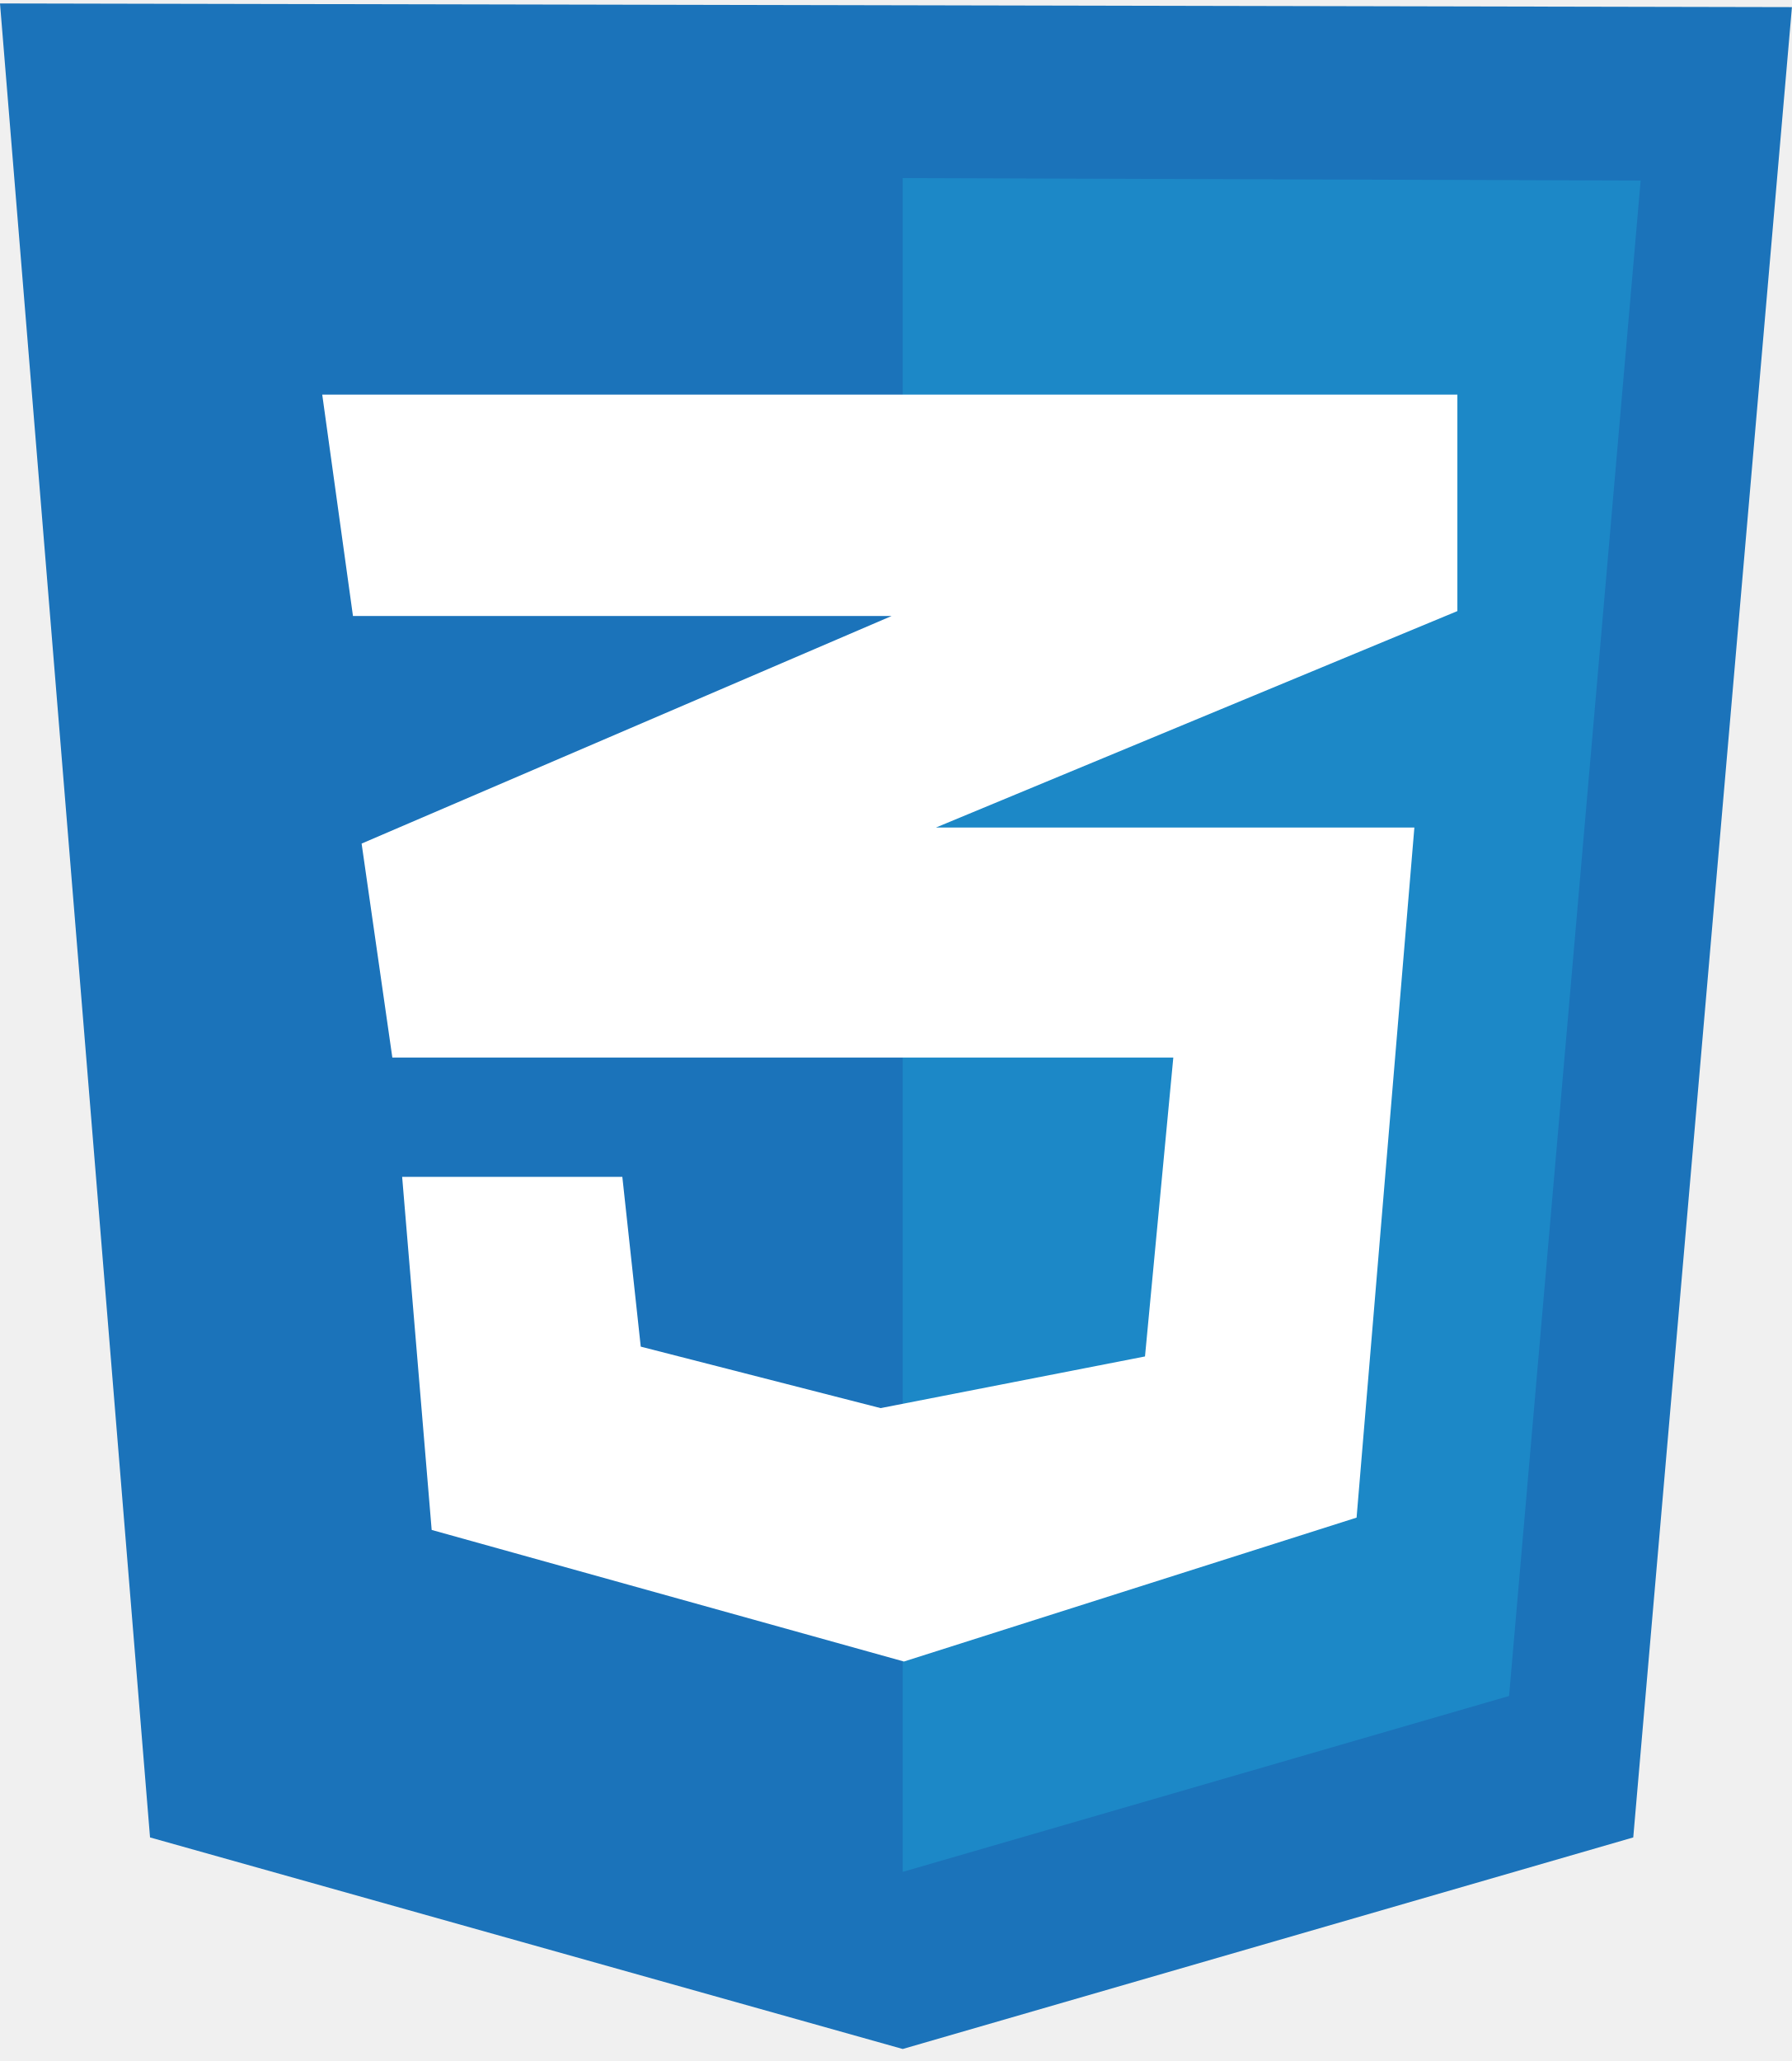
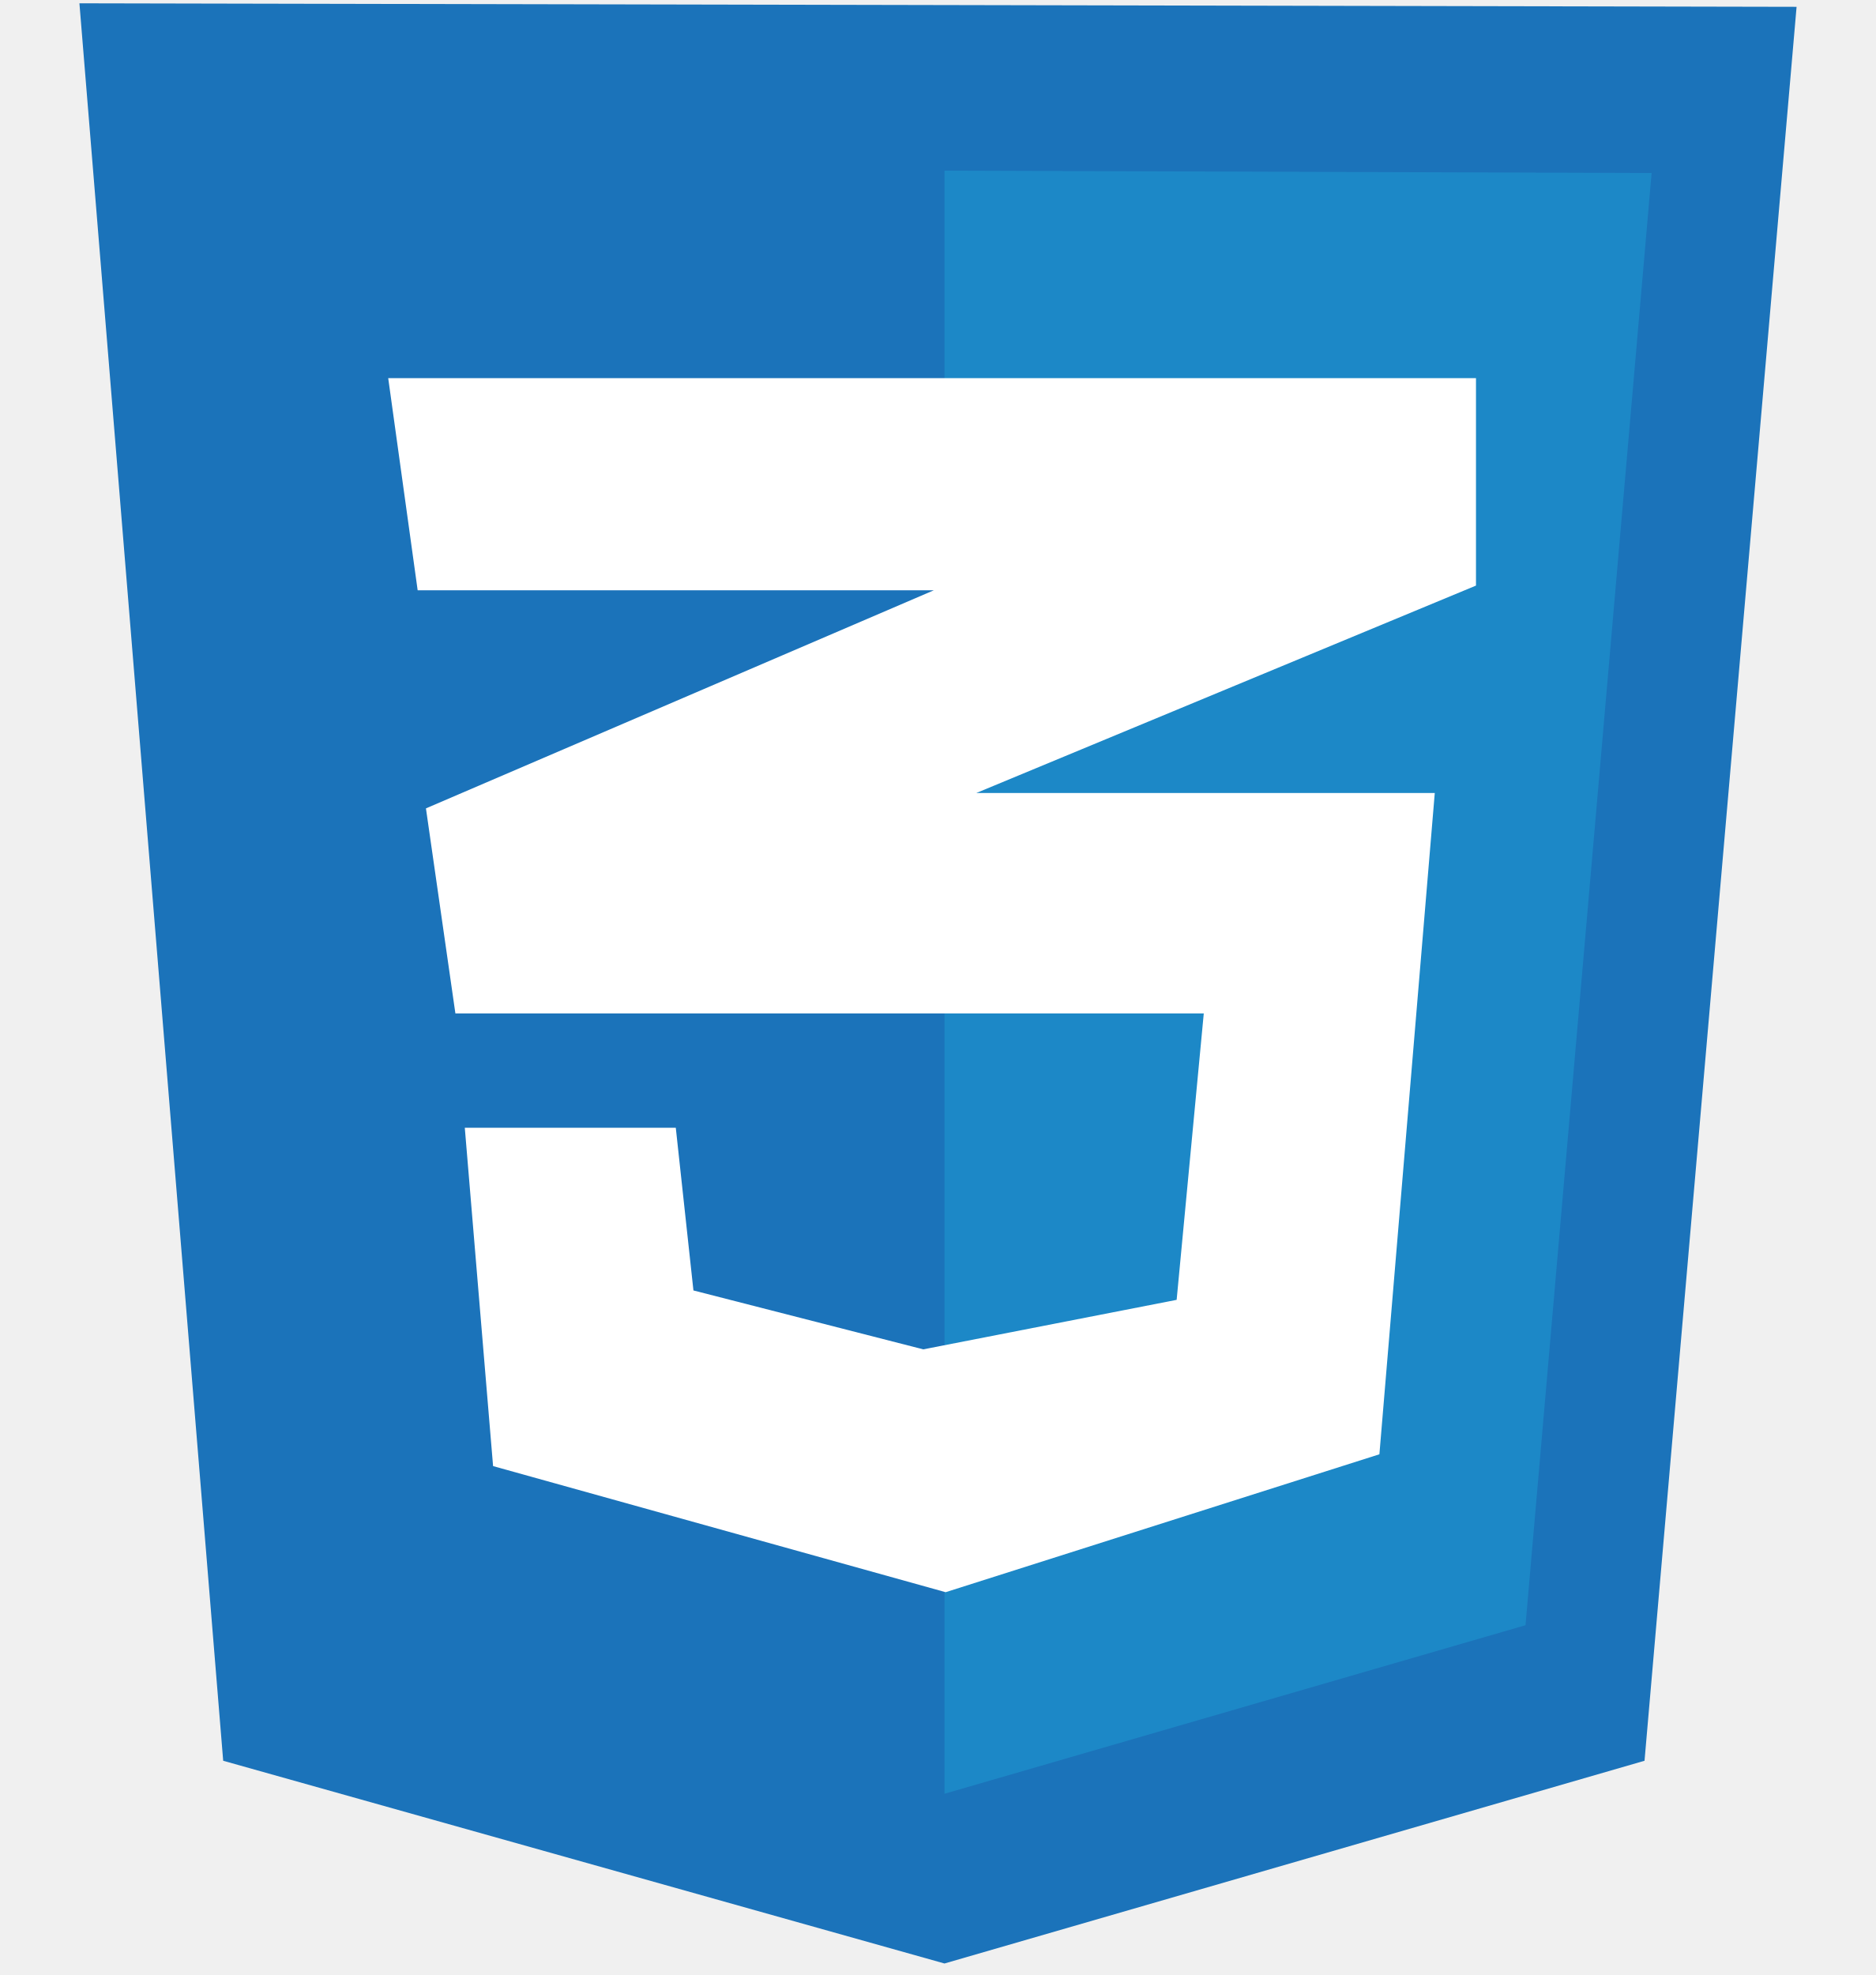
- <svg xmlns="http://www.w3.org/2000/svg" width="40" height="46" viewBox="0 0 40 46" fill="none">
+ <svg xmlns="http://www.w3.org/2000/svg" width="38" height="40" viewBox="0 0 40 46" fill="none">
  <g clip-path="url(#clip0_11_94)">
    <path d="M3.349 41.01L0 0.077L40 0.159L36.458 41.01L20.151 45.732L3.349 41.01Z" fill="#1B73BA" />
    <path d="M20.151 41.779V3.975L36.623 4.03L33.686 37.853L20.151 41.779Z" fill="#1C88C7" />
    <path d="M32.532 8.807H7.193L7.879 13.748H19.904L8.072 18.828L8.758 23.604H26.191L25.559 30.275L19.657 31.428L14.303 30.056L13.892 26.267H8.977L9.636 34.147L20.178 37.084L30.282 33.872L31.572 18.47H20.892L32.532 13.639L32.532 8.807Z" fill="white" />
  </g>
  <defs>
    <clipPath id="clip0_11_94">
      <rect width="40" height="45.809" fill="white" />
    </clipPath>
  </defs>
</svg>
